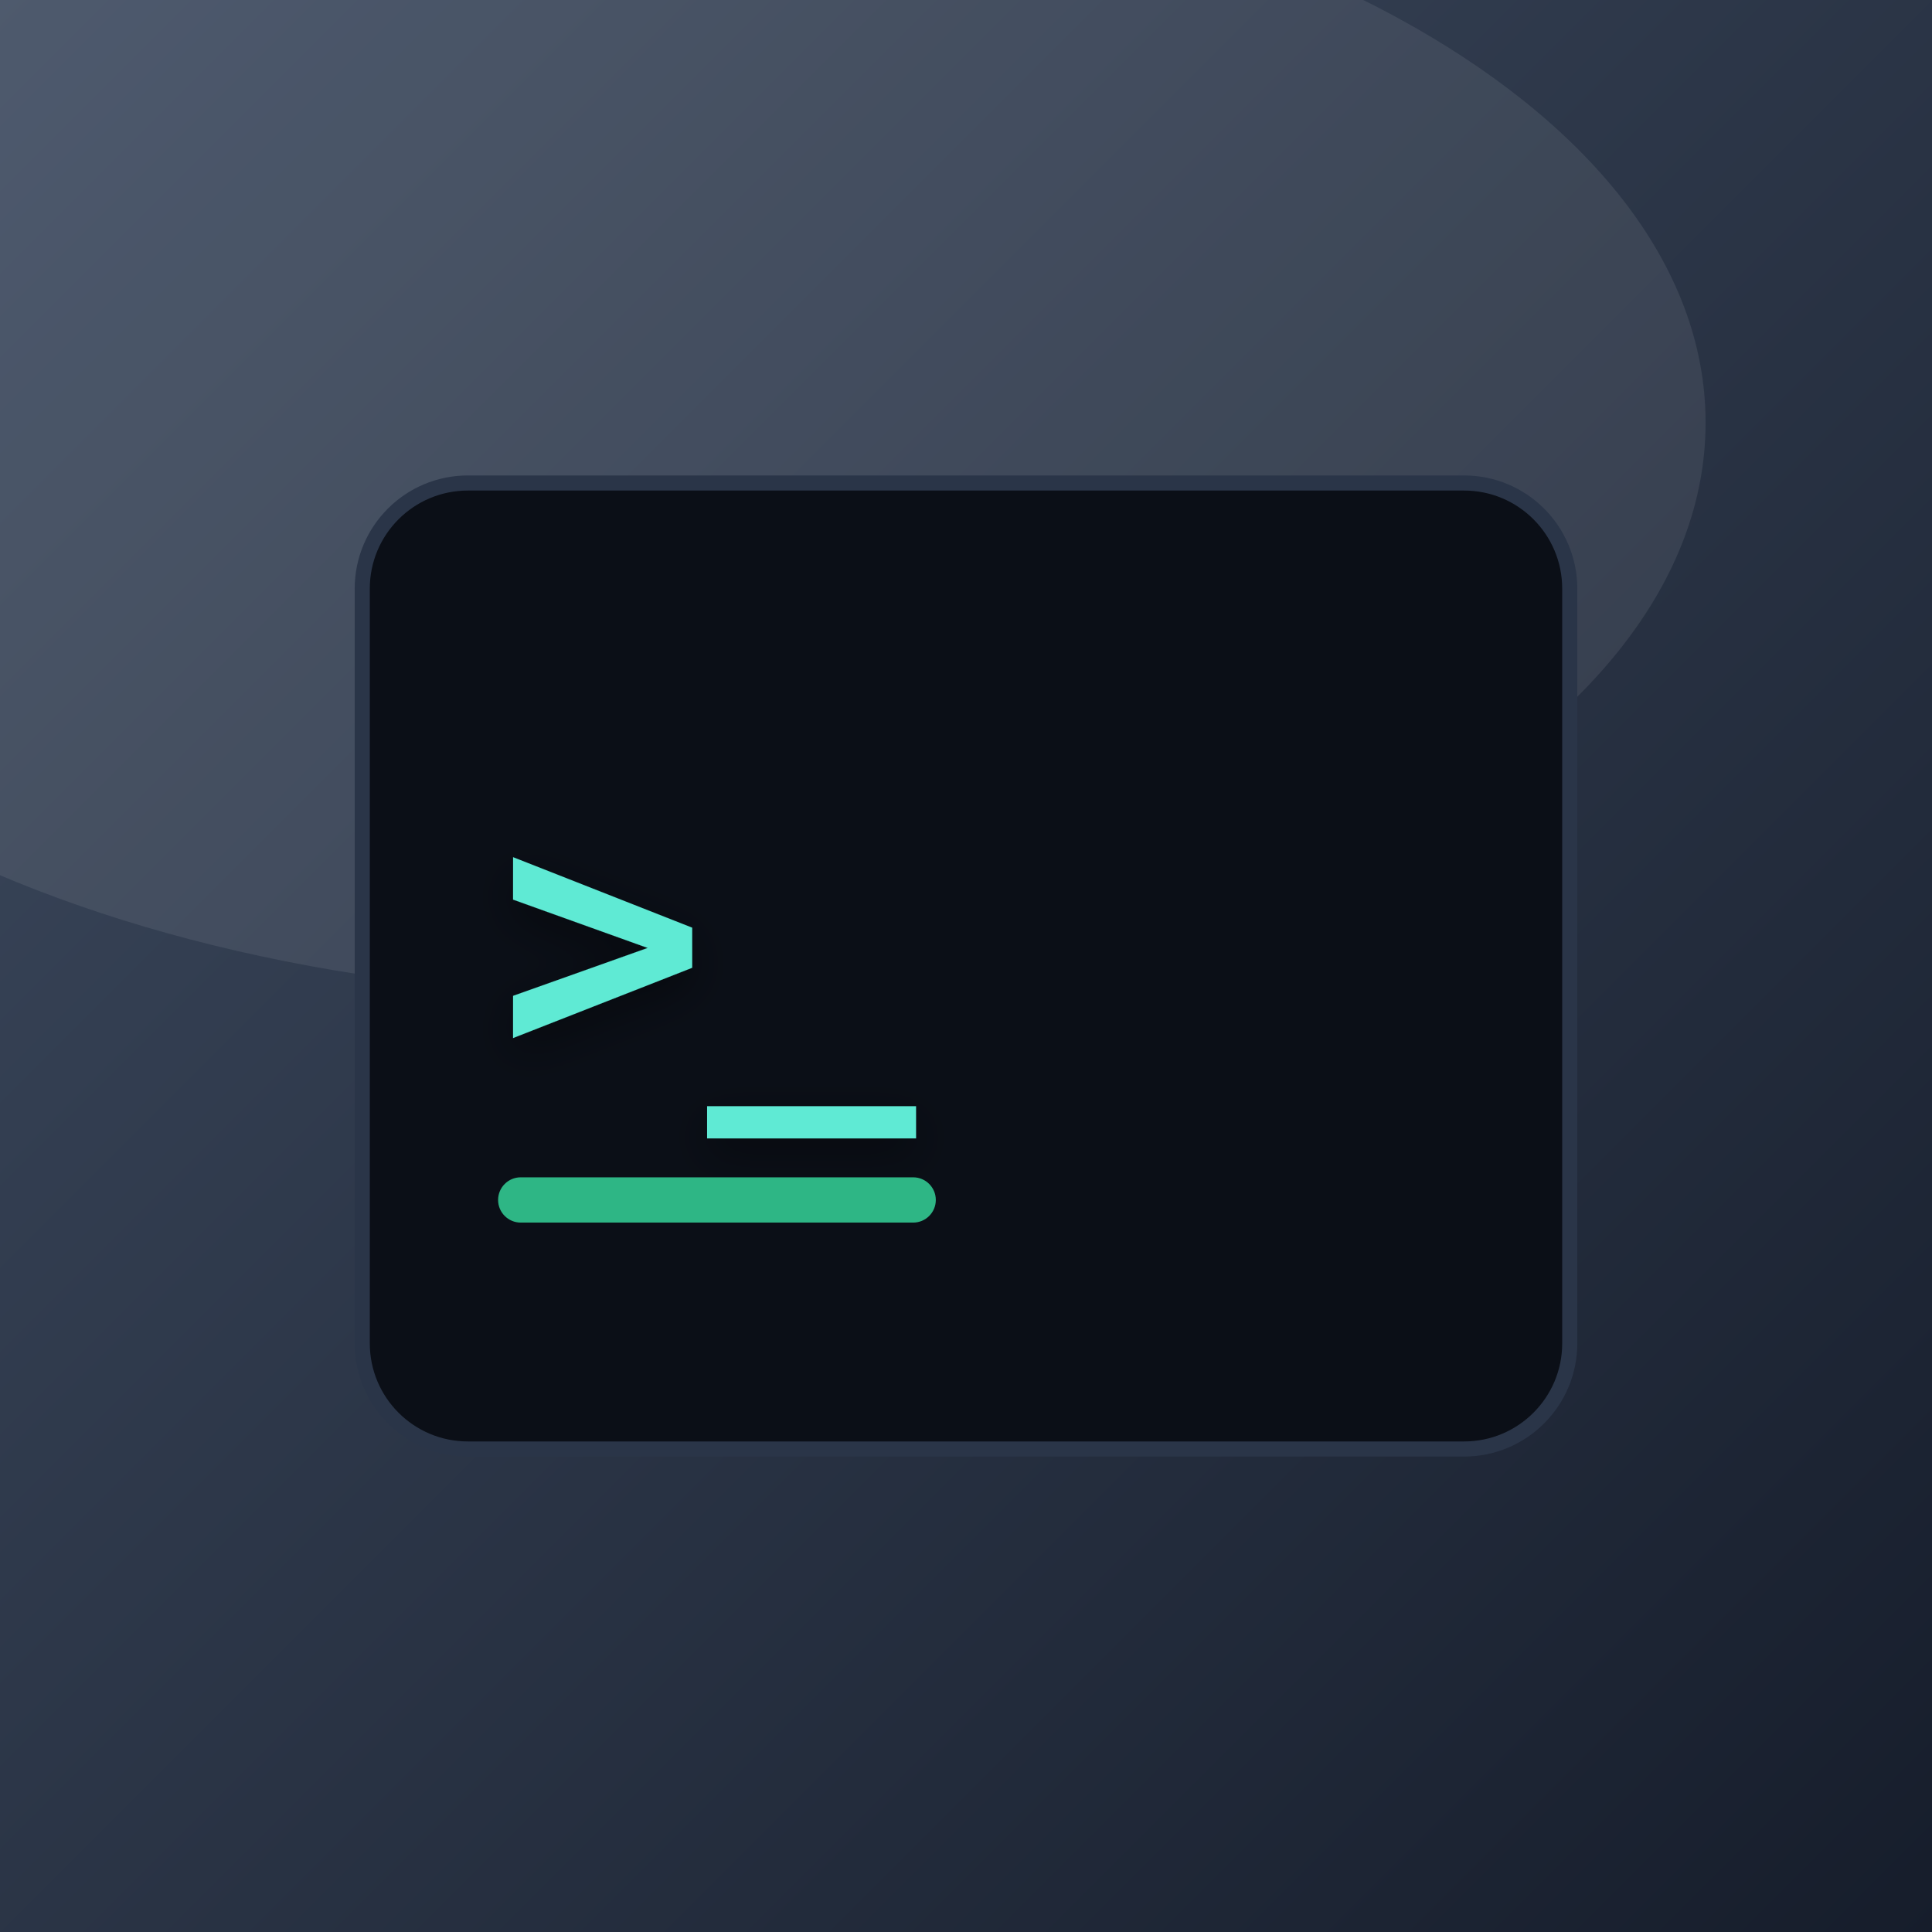
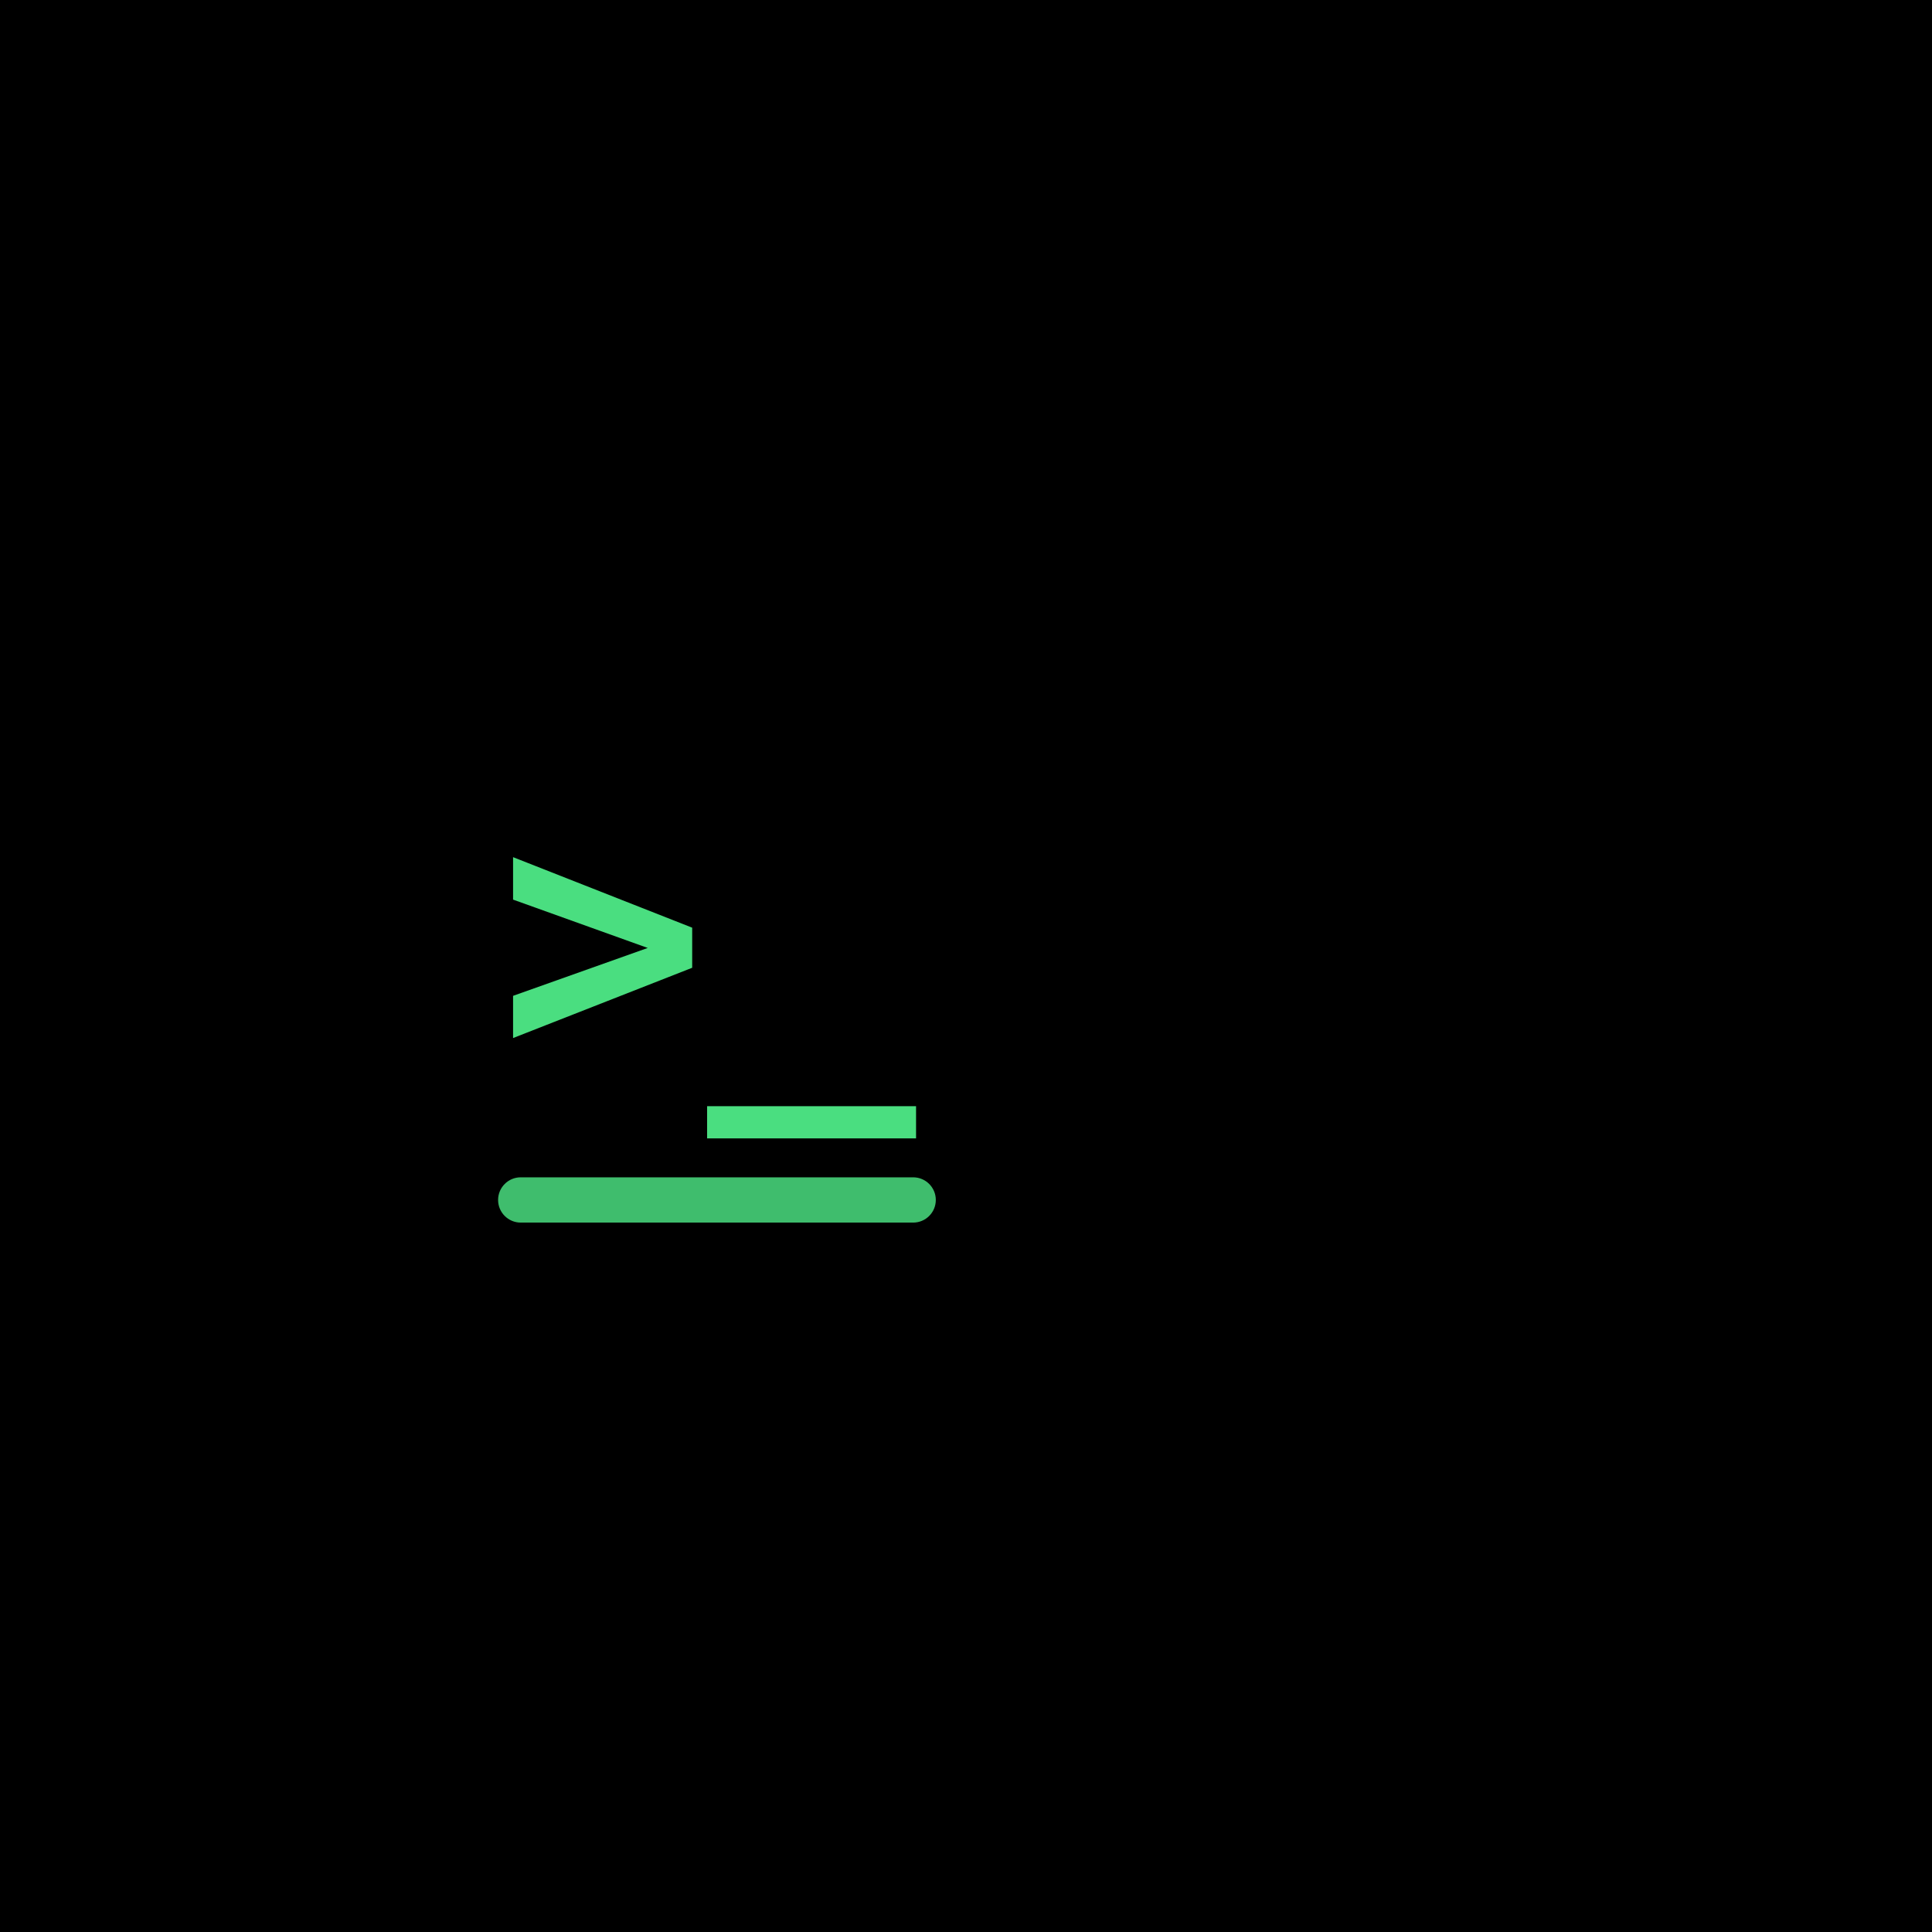
<svg xmlns="http://www.w3.org/2000/svg" viewBox="0 0 256 256">
-   <defs>
-     <linearGradient id="bg" x1="0%" y1="0%" x2="100%" y2="100%">
-       <stop offset="0%" stop-color="#3F4C61" />
-       <stop offset="100%" stop-color="#161D2B" />
-     </linearGradient>
-     <filter id="shadow" x="-50%" y="-50%" width="200%" height="200%">
-       <feDropShadow dx="0" dy="2" stdDeviation="3" flood-color="#000000" flood-opacity="0.4" />
-     </filter>
-   </defs>
-   <rect width="256" height="256" fill="url(#bg)" />
-   <ellipse cx="86" cy="56" rx="140" ry="76" fill="#ffffff" opacity="0.08" />
-   <rect x="48" y="64" width="160" height="128" rx="14" fill="#0B0F17" stroke="#2A3548" stroke-width="2" />
-   <g filter="url(#shadow)" font-family="ui-monospace, SFMono-Regular, Menlo, monospace">
-     <text x="66" y="140" font-size="46" font-weight="700" fill="#5EEAD4">&gt;_</text>
+   <rect width="256" height="256" fill="#000000" />
+   <g font-family="ui-monospace, SFMono-Regular, Menlo, monospace">
+     <text x="66" y="140" font-size="46" font-weight="700" fill="#4ADE80">&gt;_</text>
  </g>
-   <rect x="66" y="156" width="58" height="6" rx="3" fill="#34D399" opacity="0.85" />
+   <rect x="66" y="156" width="58" height="6" rx="3" fill="#4ADE80" opacity="0.85" />
</svg>
